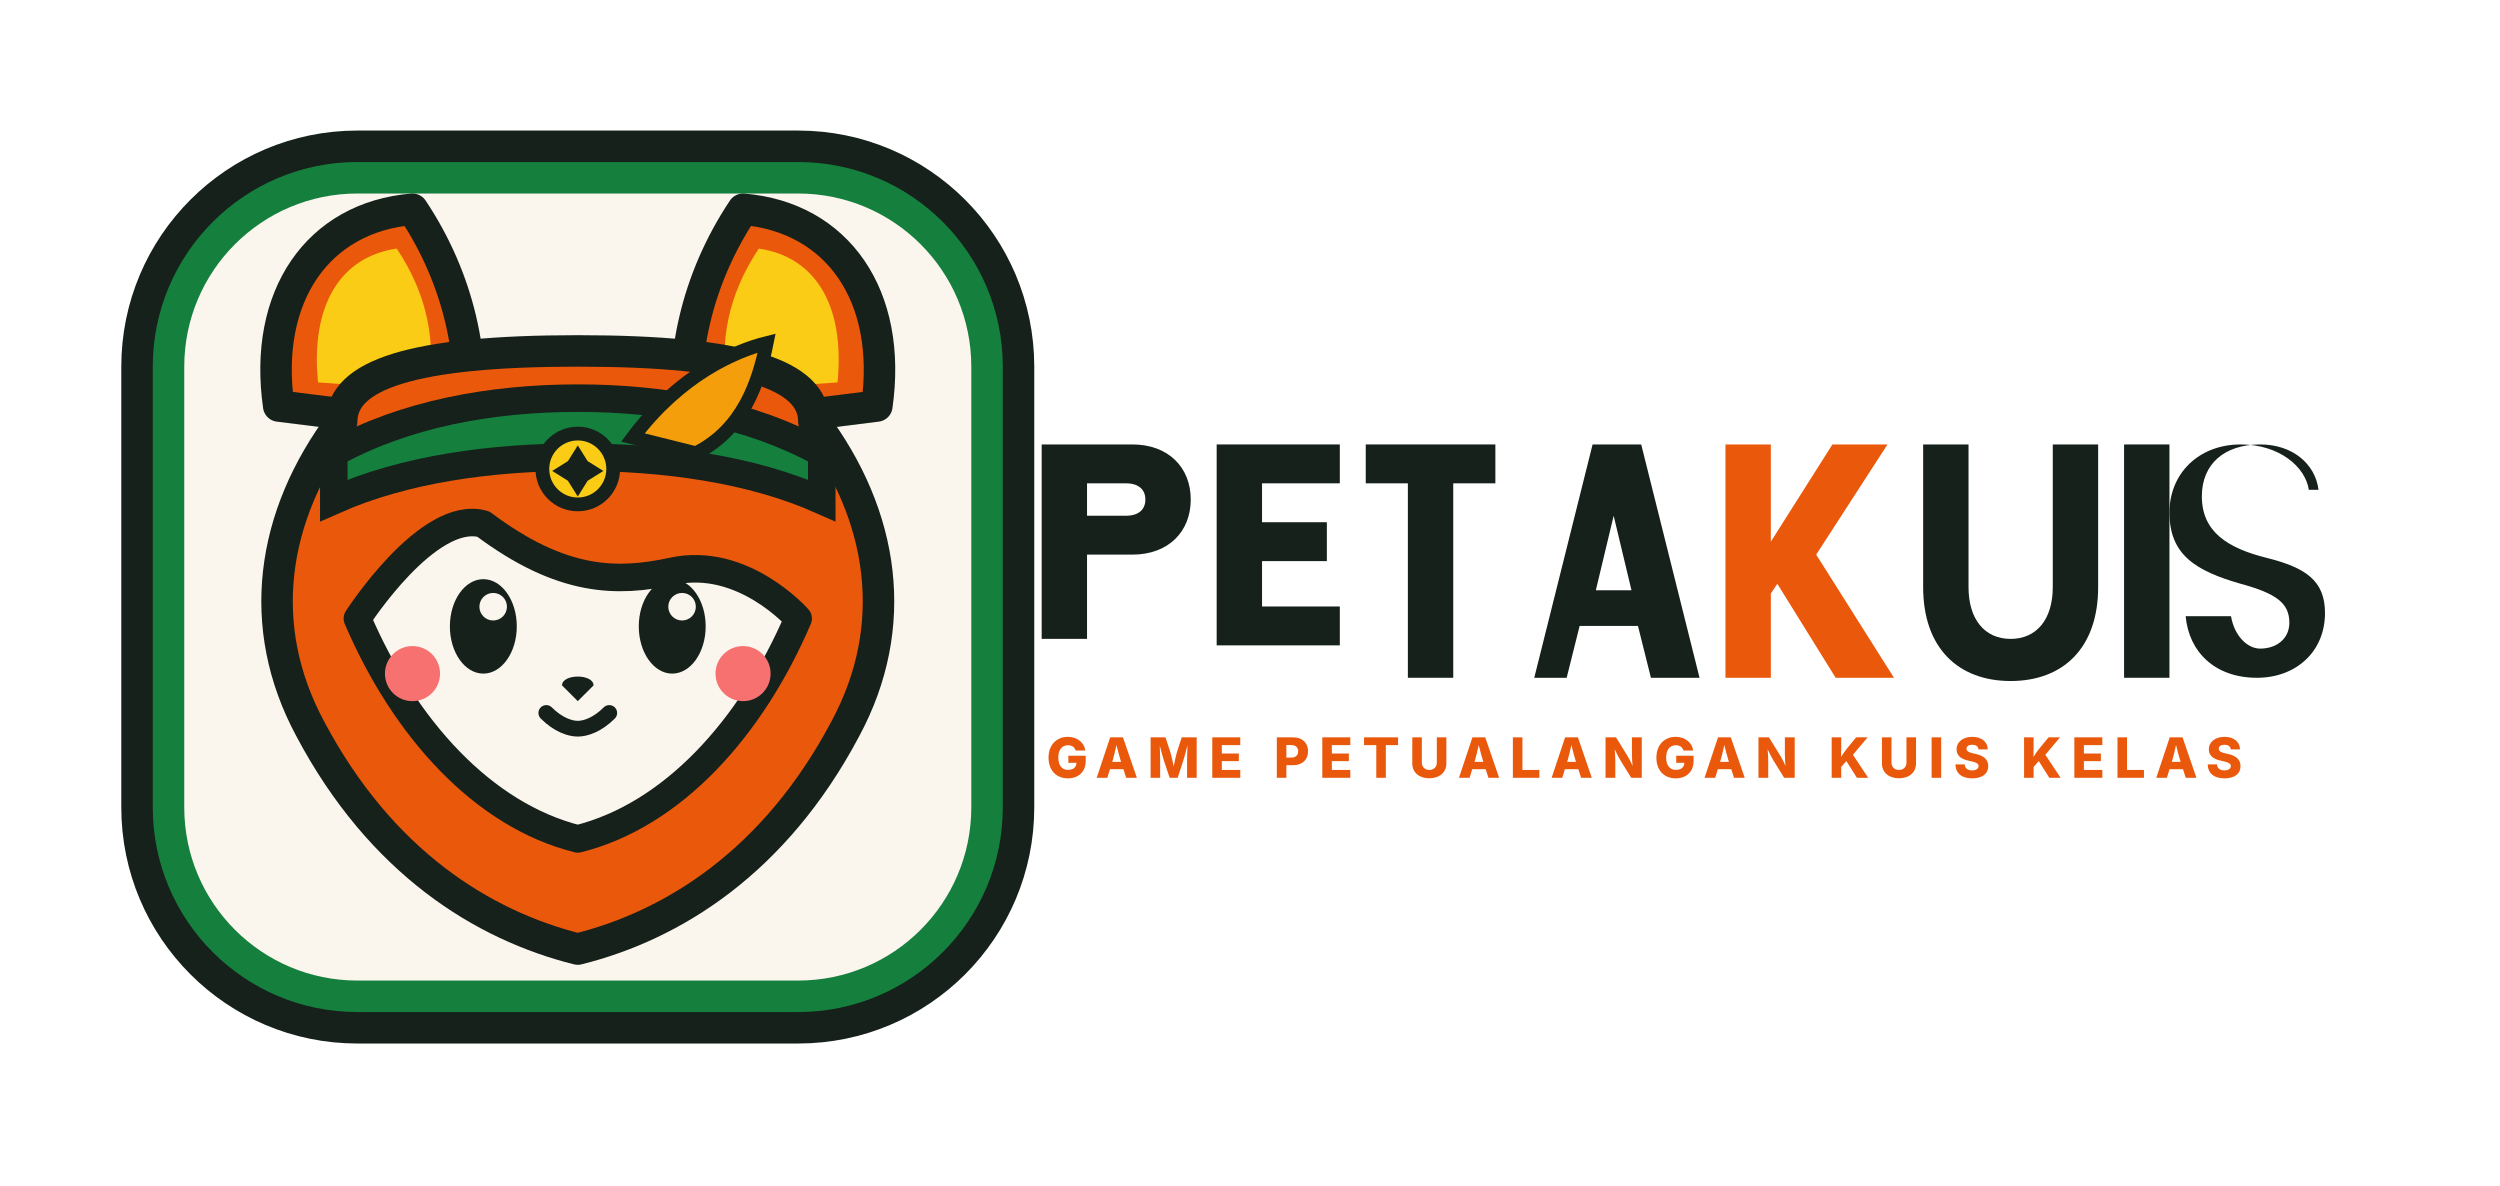
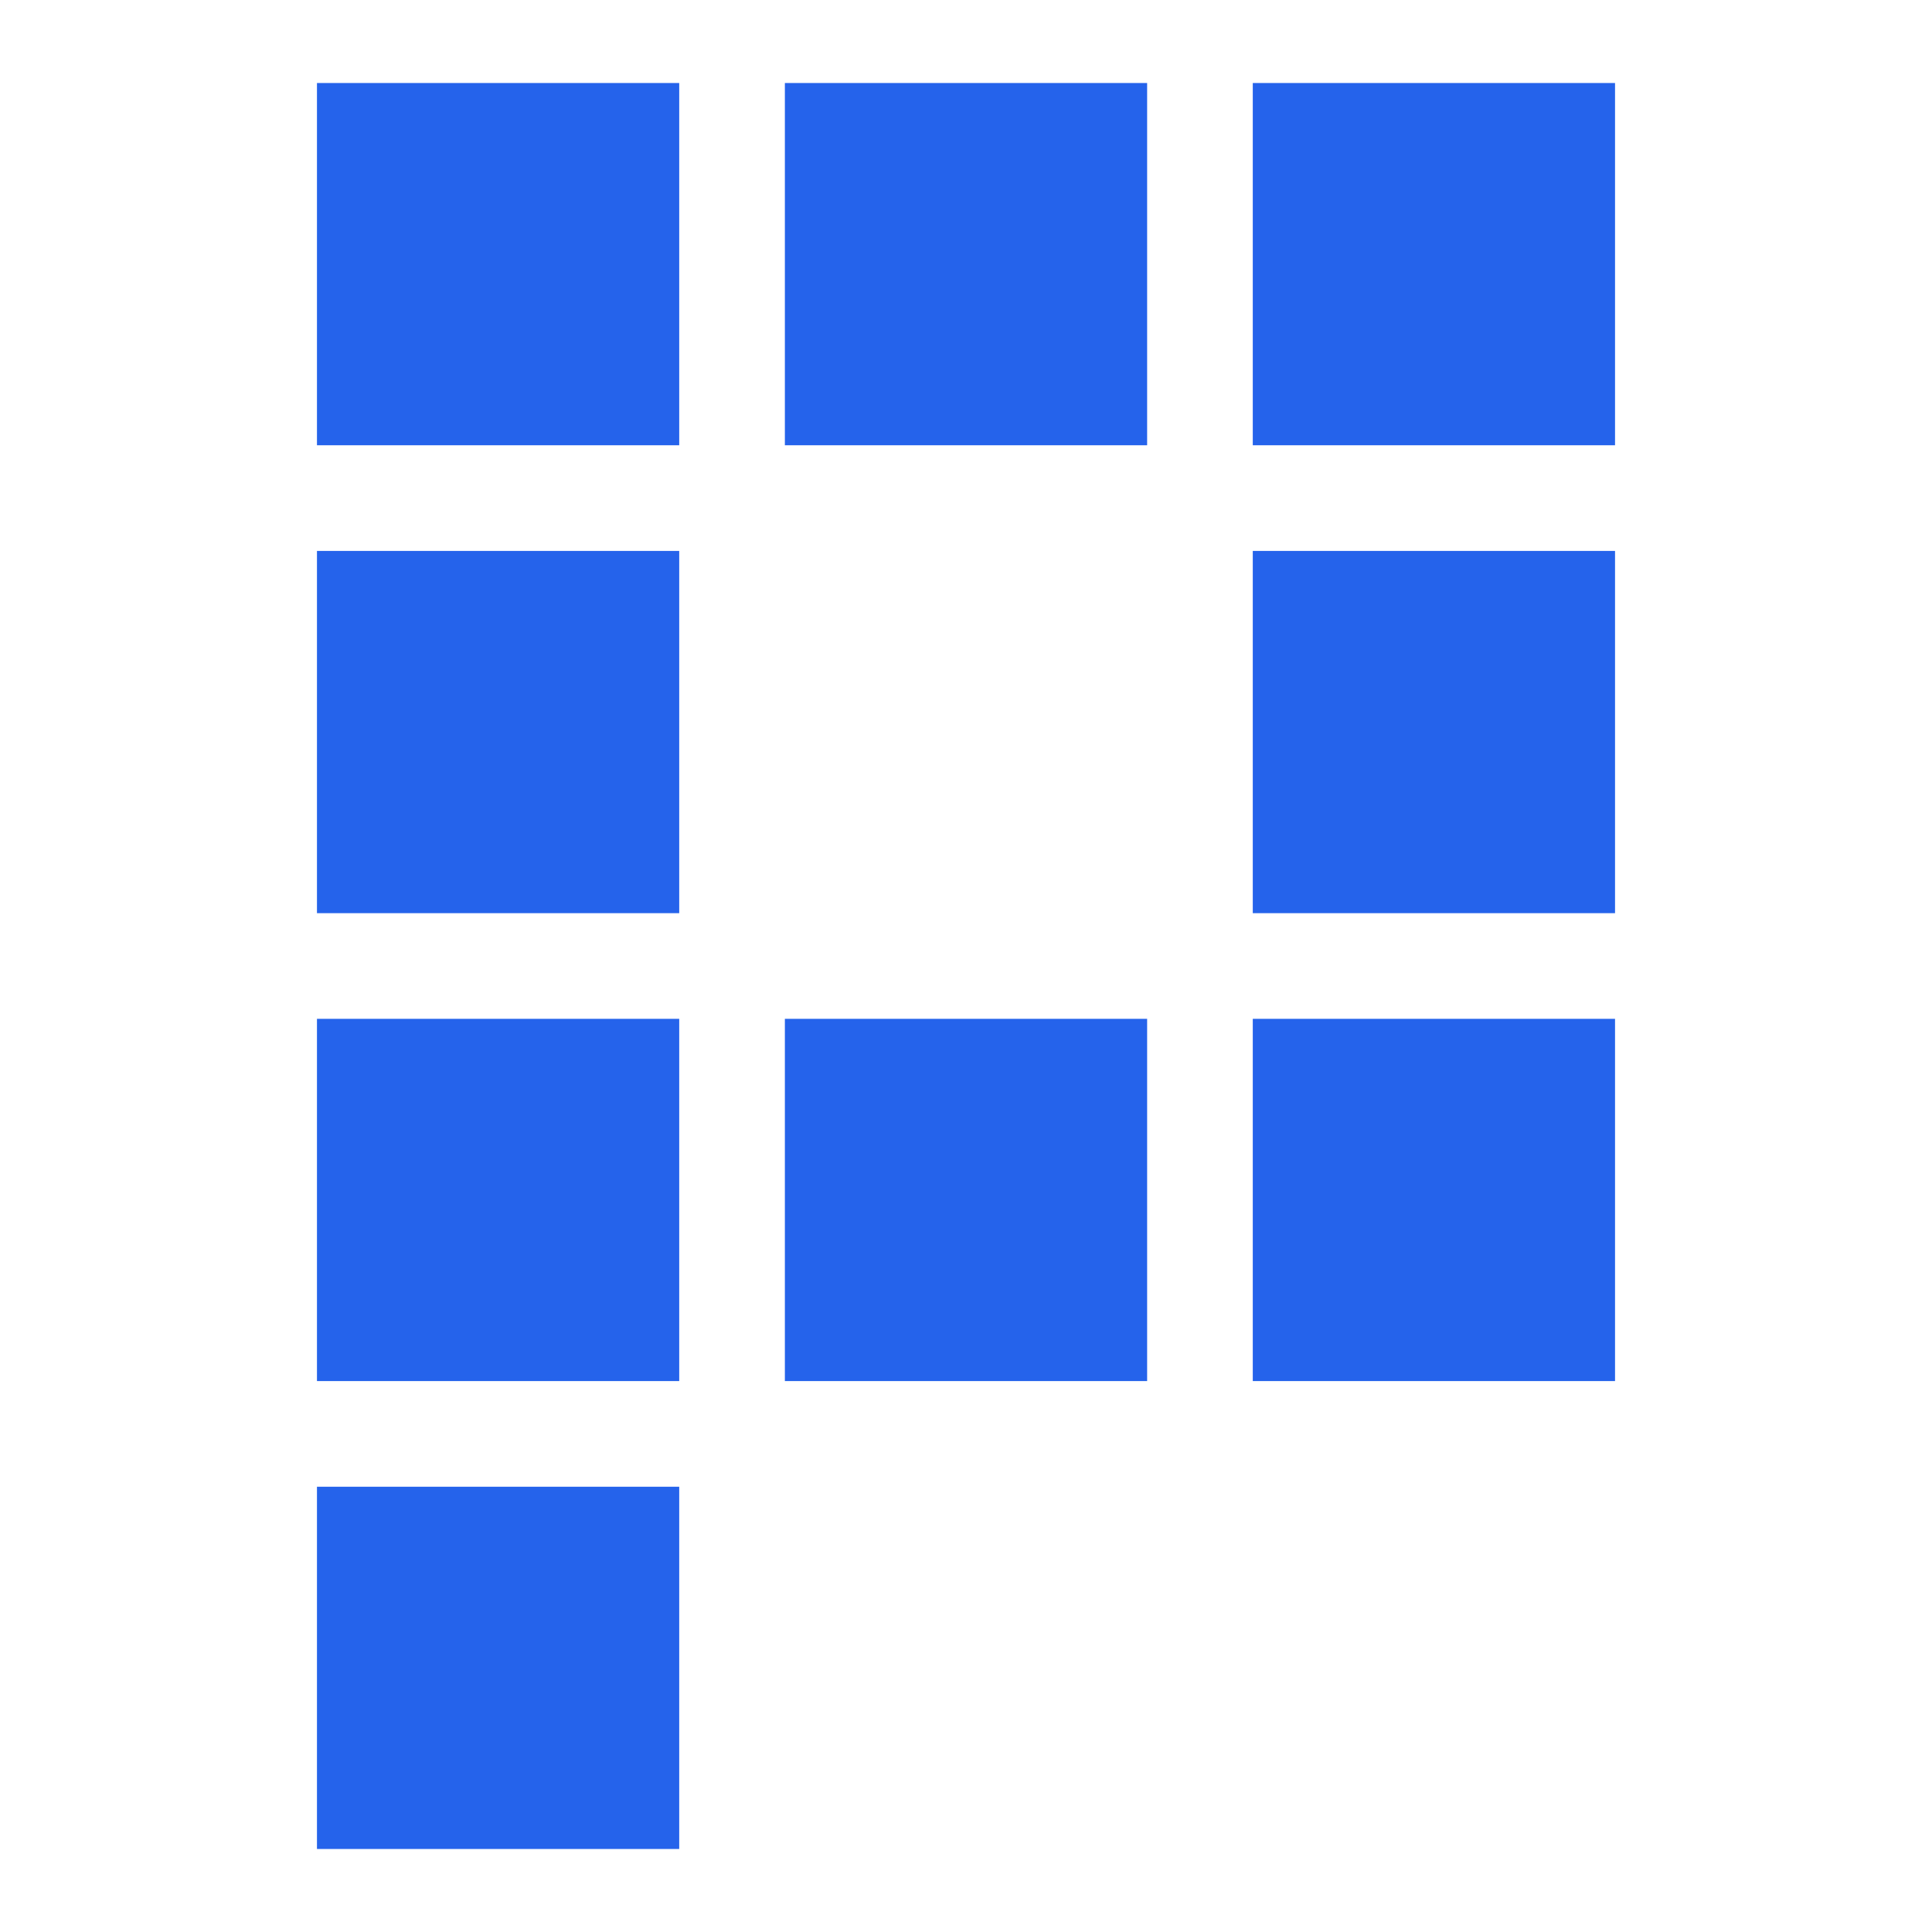
- <svg xmlns="http://www.w3.org/2000/svg" viewBox="0 0 540 256" width="540" height="256" fill="none">
-   <g transform="translate(16, 18) scale(0.85)">
-     <rect x="16" y="16" width="224" height="224" rx="56" fill="#15803d" stroke="#16211b" stroke-width="8" />
-     <rect x="28" y="28" width="200" height="200" rx="44" fill="#faf6ee" />
-     <path d="M52 82C48 54 62 34 86 32c12 18 16 38 14 56L52 82Z" fill="#ea580c" stroke="#16211b" stroke-width="8" stroke-linejoin="round" />
-     <path d="M62 76C60 56 68 44 82 42c8 12 10 24 8 36L62 76Z" fill="#facc15" />
-     <path d="M204 82C208 54 194 34 170 32c-12 18-16 38-14 56l48-6Z" fill="#ea580c" stroke="#16211b" stroke-width="8" stroke-linejoin="round" />
-     <path d="M194 76C196 56 188 44 174 42c-8 12-10 24-8 36l28-2Z" fill="#facc15" />
-     <path d="M68 86c0-12 18-18 60-18s60 6 60 18c18 24 22 52 8 78-18 34-44 50-68 56-24-6-50-22-68-56-14-26-10-54 8-78Z" fill="#ea580c" stroke="#16211b" stroke-width="8" stroke-linejoin="round" />
-     <path d="M66 94c18-10 40-14 62-14s44 4 62 14v12c-18-8-40-11-62-11s-44 3-62 11V94Z" fill="#15803d" stroke="#16211b" stroke-width="7" />
-     <circle cx="128" cy="98" r="9" fill="#facc15" stroke="#16211b" stroke-width="3.5" />
-     <path d="M128 92l2.5 4 4 2.5-4 2.5-2.5 4-2.5-4-4-2.5 4-2.5 2.5-4Z" fill="#16211b" />
-     <path d="M142 90c12-16 26-22 34-24-2 10-6 22-18 28l-16-4Z" fill="#f59e0b" stroke="#16211b" stroke-width="3.5" />
-     <path d="M72 136c12 28 32 50 56 56 24-6 44-28 56-56 0 0-14-16-32-12-14 3-28 3-48-12-14-4-32 24-32 24Z" fill="#faf6ee" stroke="#16211b" stroke-width="7" stroke-linejoin="round" />
-     <g>
-       <ellipse cx="104" cy="138" rx="8.5" ry="12" fill="#16211b" />
-       <circle cx="106.5" cy="133" r="3.5" fill="#faf6ee" />
-       <ellipse cx="152" cy="138" rx="8.5" ry="12" fill="#16211b" />
-       <circle cx="154.5" cy="133" r="3.5" fill="#faf6ee" />
-     </g>
-     <circle cx="86" cy="150" r="7" fill="#f87171" />
-     <circle cx="170" cy="150" r="7" fill="#f87171" />
-     <path d="M124 153c0-3 8-3 8 0l-4 4-4-4Z" fill="#16211b" />
-     <path d="M120 160c3 3 6 4 8 4s5-1 8-4" stroke="#16211b" stroke-width="4" stroke-linecap="round" />
-   </g>
-   <g fill="#16211b" transform="translate(225, 96) scale(0.70)">
-     <path d="M0 0h28c11 0 18 7 18 17s-7 17-18 17H14v26H0V0Zm14 12v10h12c4 0 6-2 6-5s-2-5-6-5H14Z" />
-     <path d="M54 0h38v12H68v12h20v12H68v14h24v12H54V0Z" />
-     <path d="M100 0h40v12h-13v60h-14V12h-13V0Z" />
-     <path d="M152 72l18-72h15l18 72h-15l-4-16h-18l-4 16h-14Zm19-27h11l-5.5-23-5.5 23Z" />
-     <path d="M211 0h14v30l19-30h17l-22 34 24 38h-18l-18-29-2 3v26h-14V0Z" fill="#ea580c" />
-     <path d="M272 0h14v44c0 10 5 16 13 16s13-6 13-16V0h14v44c0 19-11 29-27 29s-27-10-27-29V0Z" />
-     <path d="M334 0h14v72h-14V0Z" />
-     <path d="M394 14c-1-8-8-14-18-14-11 0-18 6-18 16 0 11 8 16 20 19 12 3 18 7 18 17 0 12-9 20-21 20-13 0-21-8-22-19h14c1 6 5 10 9 10 5 0 9-3 9-8 0-6-4-9-15-12-14-4-22-9-22-22 0-12 9-21 22-21 12 0 20 7 21 14h-17Z" />
-   </g>
-   <g fill="#435249" transform="translate(226, 168)">
-     <text font-family="system-ui, -apple-system, sans-serif" font-size="12" font-weight="800" letter-spacing="2" fill="#ea580c">GAME PETUALANGAN KUIS KELAS</text>
+ <svg xmlns="http://www.w3.org/2000/svg" viewBox="0 0 256 256">
+   <g fill="#2563EB">
+     <rect x="42" y="11" width="48" height="48" />
+     <rect x="104" y="11" width="48" height="48" />
+     <rect x="166" y="11" width="48" height="48" />
+     <rect x="42" y="73" width="48" height="48" />
+     <rect x="166" y="73" width="48" height="48" />
+     <rect x="42" y="135" width="48" height="48" />
+     <rect x="104" y="135" width="48" height="48" />
+     <rect x="166" y="135" width="48" height="48" />
+     <rect x="42" y="197" width="48" height="48" />
  </g>
</svg>
